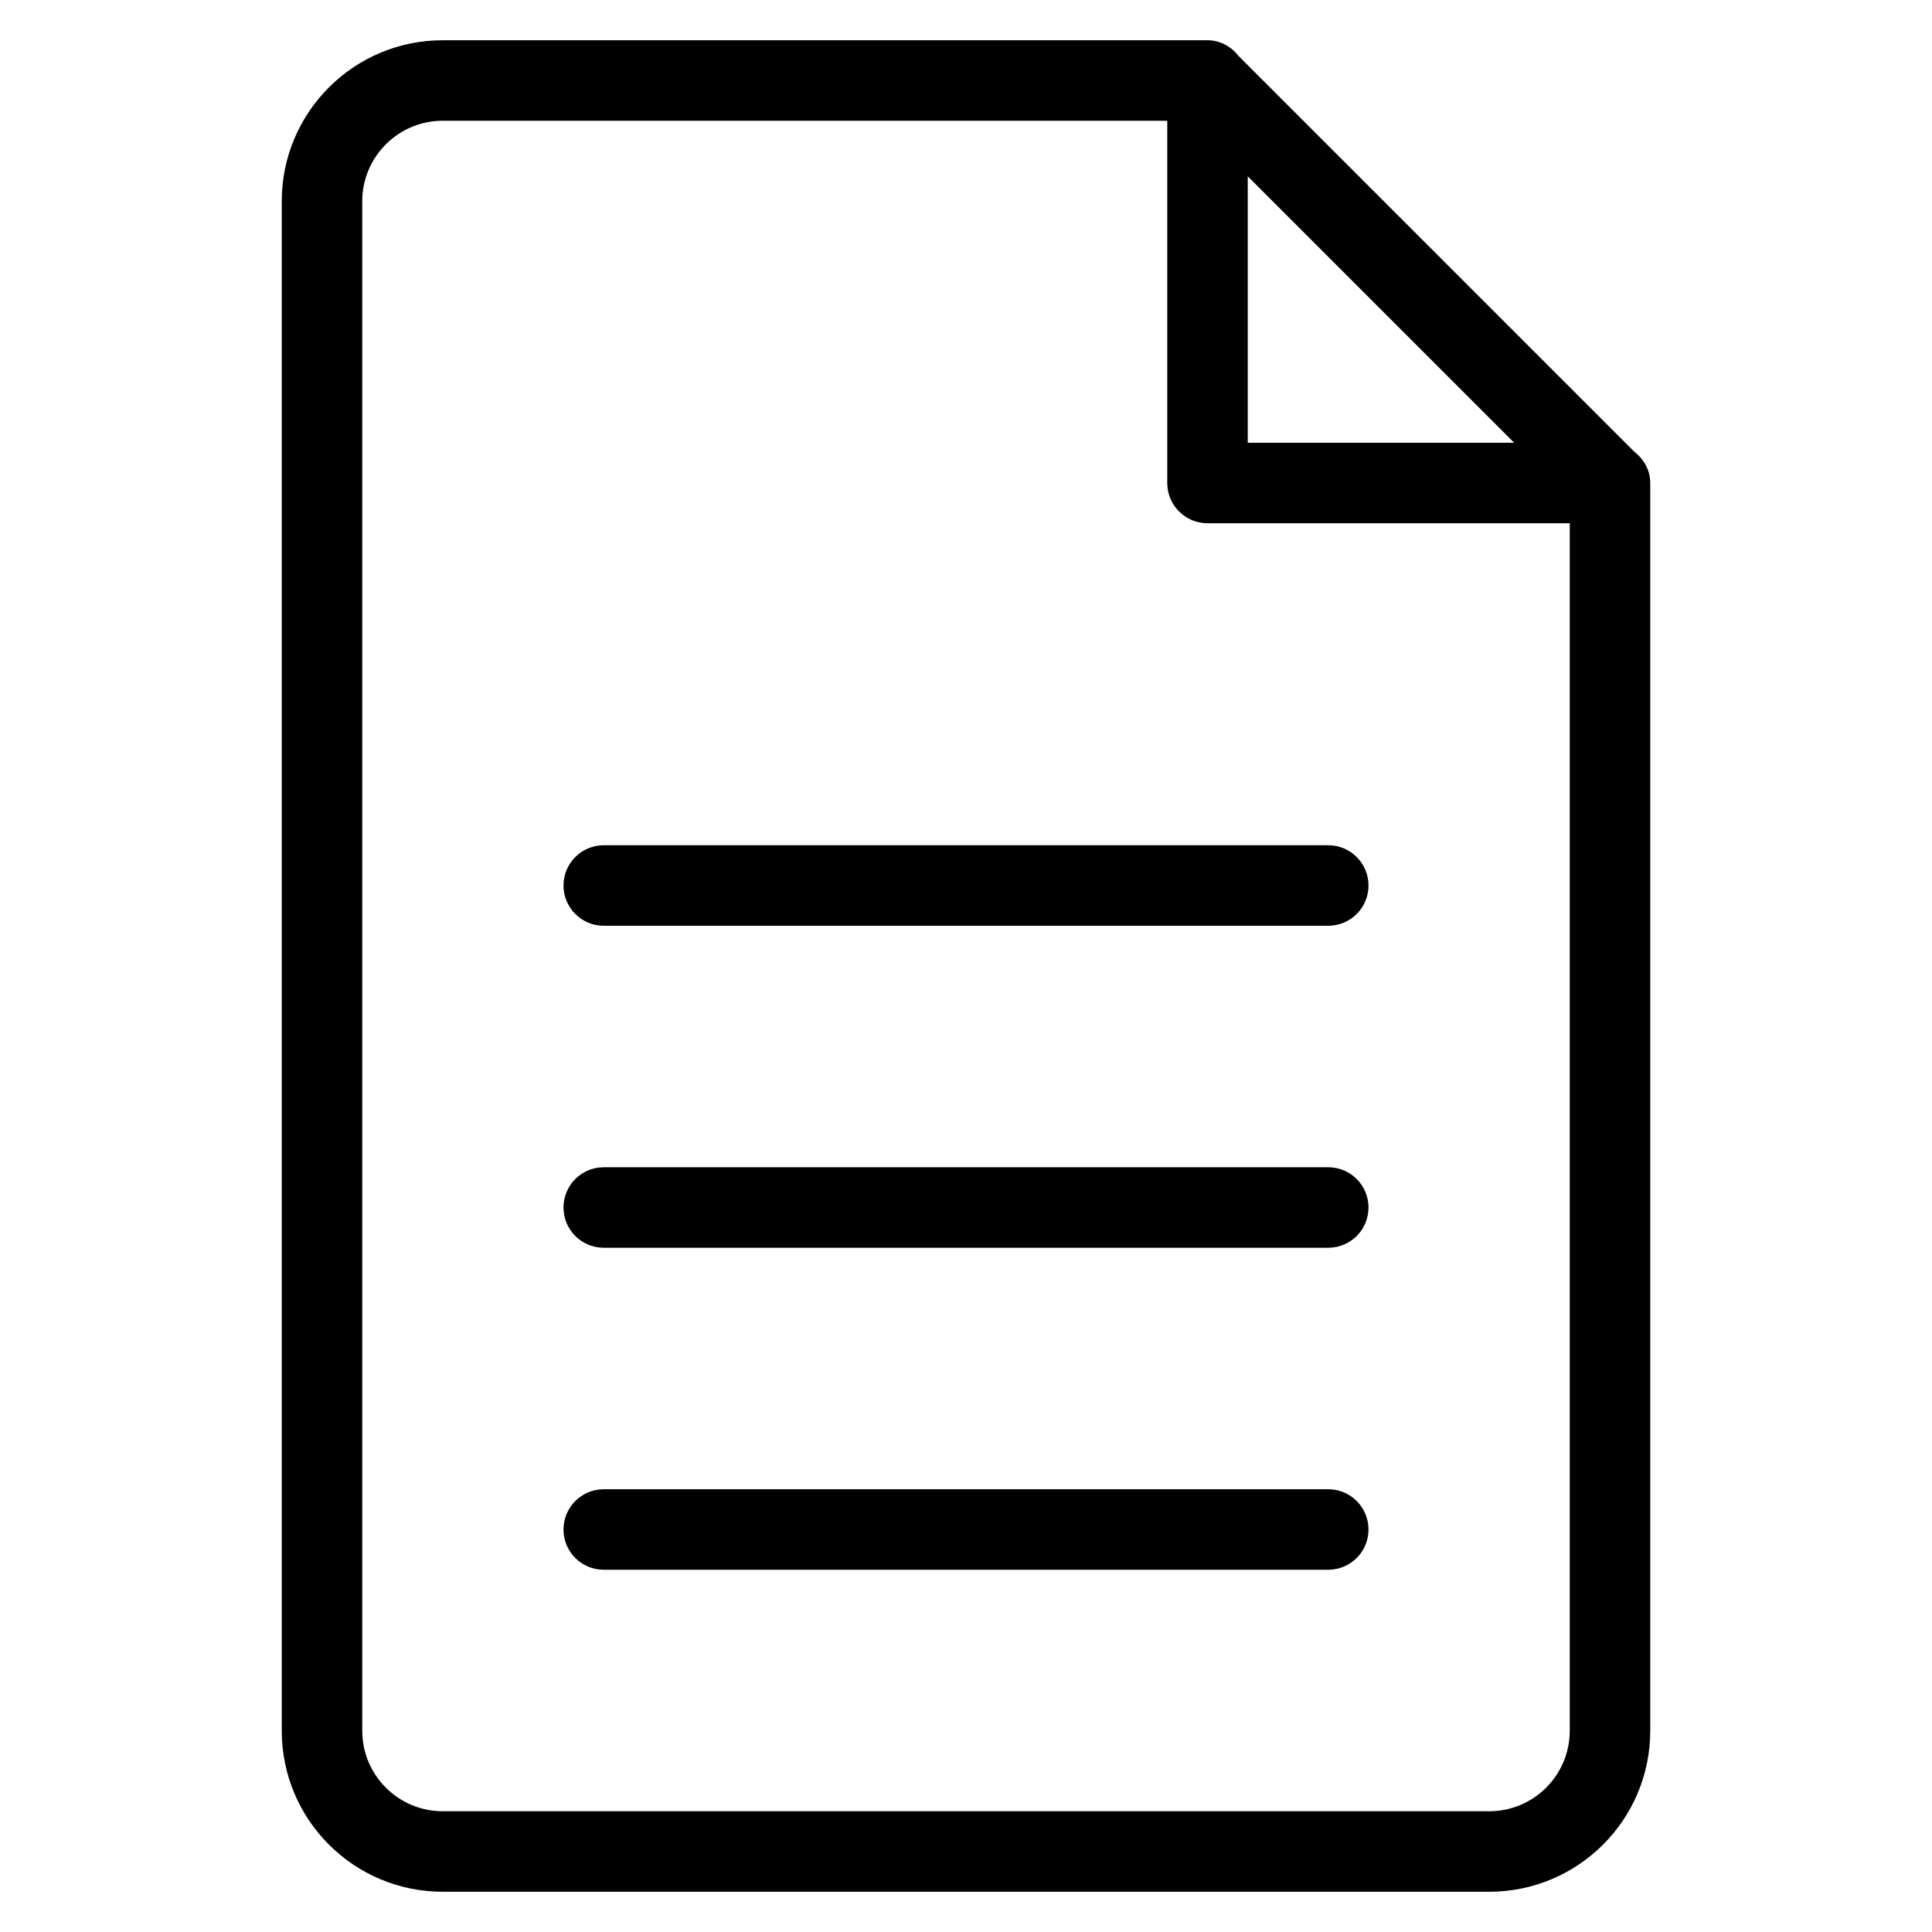
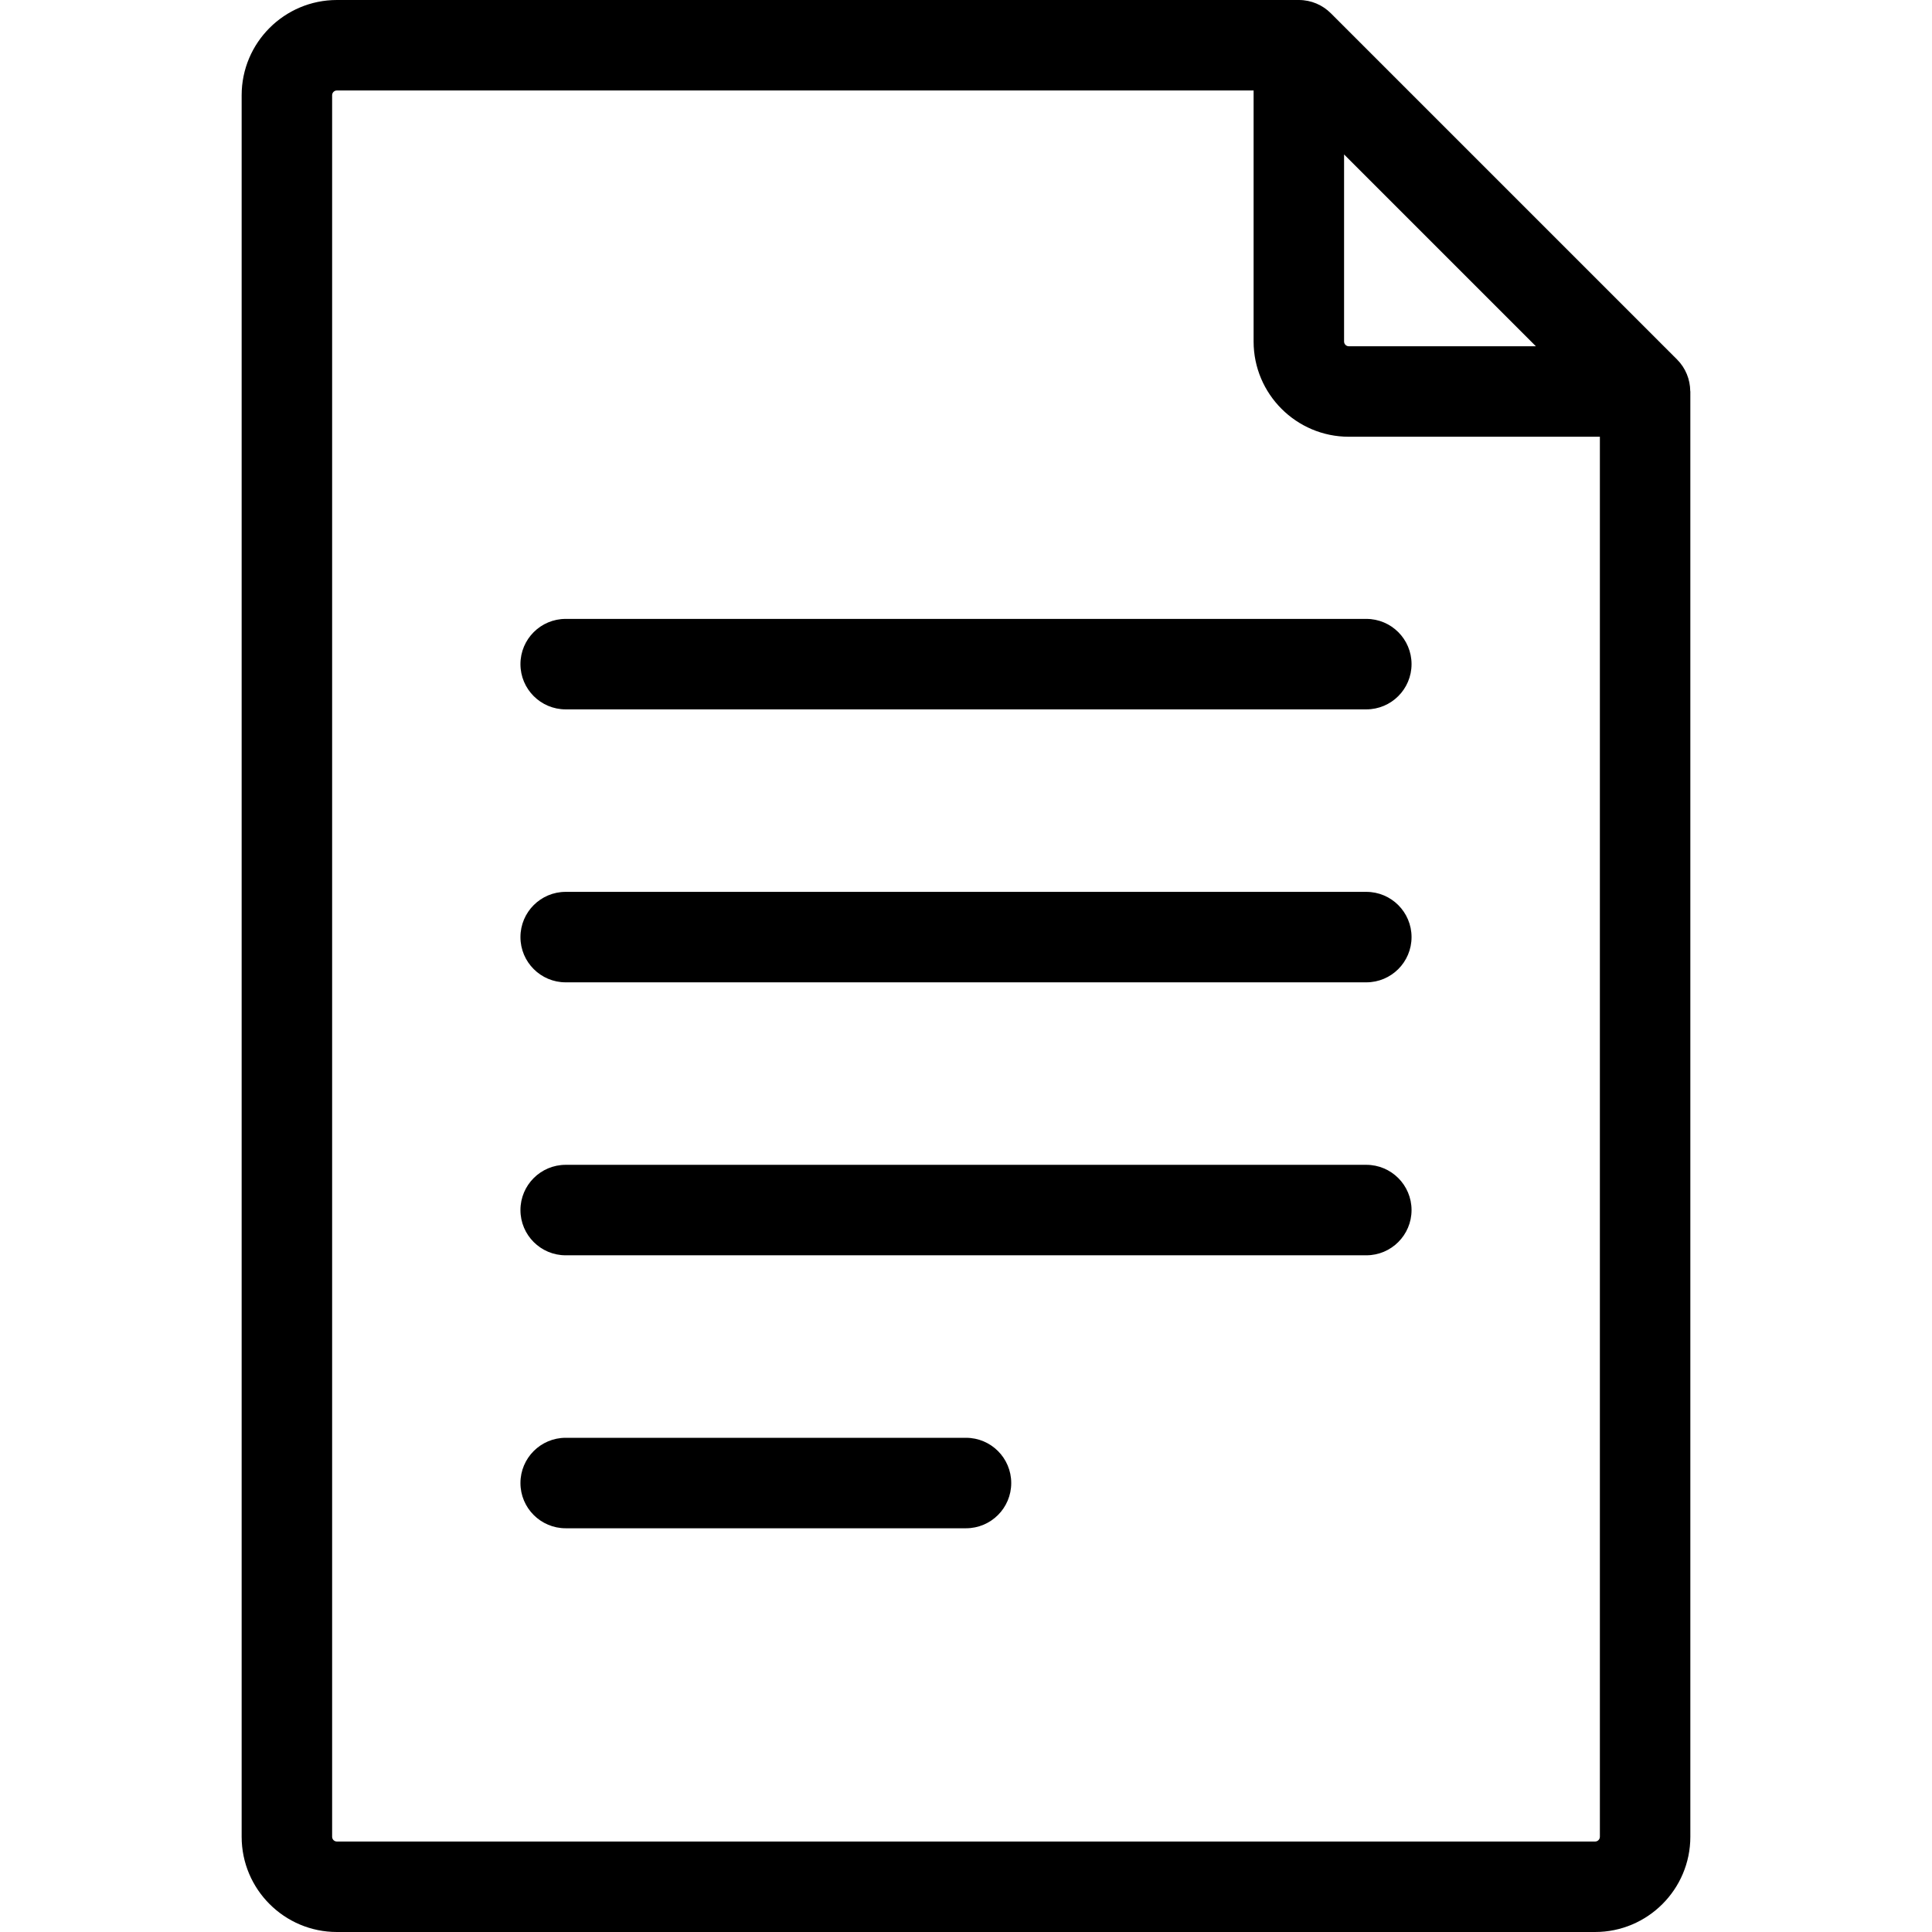
- <svg xmlns="http://www.w3.org/2000/svg" enable-background="new 0 0 48 48" height="48px" id="Layer_1" version="1.1" viewBox="0 0 48 48" width="48px" xml:space="preserve">
-   <path clip-rule="evenodd" d="M37,47H11c-2.209,0-4-1.791-4-4V5c0-2.209,1.791-4,4-4h18.973  c0.002,0,0.005,0,0.007,0h0.02H30c0.32,0,0.593,0.161,0.776,0.395l9.829,9.829C40.84,11.407,41,11.68,41,12l0,0v0.021  c0,0.002,0,0.003,0,0.005V43C41,45.209,39.209,47,37,47z M31,4.381V11h6.619L31,4.381z M39,13h-9c-0.553,0-1-0.448-1-1V3H11  C9.896,3,9,3.896,9,5v38c0,1.104,0.896,2,2,2h26c1.104,0,2-0.896,2-2V13z M33,39H15c-0.553,0-1-0.447-1-1c0-0.552,0.447-1,1-1h18  c0.553,0,1,0.448,1,1C34,38.553,33.553,39,33,39z M33,31H15c-0.553,0-1-0.447-1-1c0-0.552,0.447-1,1-1h18c0.553,0,1,0.448,1,1  C34,30.553,33.553,31,33,31z M33,23H15c-0.553,0-1-0.447-1-1c0-0.552,0.447-1,1-1h18c0.553,0,1,0.448,1,1C34,22.553,33.553,23,33,23  z" fill-rule="evenodd" />
+ <svg xmlns="http://www.w3.org/2000/svg" version="1.1" id="Layer_1" x="0px" y="0px" viewBox="0 0 512 512" style="enable-background:new 0 0 512 512; stroke-width:20px" xml:space="preserve">
+   <g>
+     <g>
+       <path d="M447.933,103.629c-0.034-3.076-1.224-6.09-3.485-8.352L352.683,3.511c-0.004-0.004-0.007-0.005-0.011-0.008    C350.505,1.338,347.511,0,344.206,0H89.278C75.361,0,64.04,11.32,64.04,25.237v461.525c0,13.916,11.32,25.237,25.237,25.237    h333.444c13.916,0,25.237-11.32,25.237-25.237V103.753C447.96,103.709,447.937,103.672,447.933,103.629z M356.194,40.931    l50.834,50.834h-49.572c-0.695,0-1.262-0.567-1.262-1.262V40.931z M423.983,486.763c0,0.695-0.566,1.261-1.261,1.261H89.278    c-0.695,0-1.261-0.566-1.261-1.261V25.237c0-0.695,0.566-1.261,1.261-1.261h242.94v66.527c0,13.916,11.322,25.239,25.239,25.239    h66.527V486.763z" />
+     </g>
+   </g>
+   <g>
+     <g>
+       <path d="M362.088,164.014H149.912c-6.62,0-11.988,5.367-11.988,11.988c0,6.62,5.368,11.988,11.988,11.988h212.175    c6.62,0,11.988-5.368,11.988-11.988C374.076,169.381,368.707,164.014,362.088,164.014z" />
+     </g>
+   </g>
+   <g>
+     <g>
+       <path d="M362.088,236.353H149.912c-6.62,0-11.988,5.368-11.988,11.988c0,6.62,5.368,11.988,11.988,11.988h212.175    c6.62,0,11.988-5.368,11.988-11.988C374.076,241.721,368.707,236.353,362.088,236.353z" />
+     </g>
+   </g>
+   <g>
+     <g>
+       <path d="M362.088,308.691H149.912c-6.62,0-11.988,5.368-11.988,11.988c0,6.621,5.368,11.988,11.988,11.988h212.175    c6.62,0,11.988-5.367,11.988-11.988C374.076,314.06,368.707,308.691,362.088,308.691z" />
+     </g>
+   </g>
+   <g>
+     <g>
+       <path d="M256,381.031H149.912c-6.62,0-11.988,5.368-11.988,11.988c0,6.621,5.368,11.988,11.988,11.988H256    c6.62,0,11.988-5.367,11.988-11.988C267.988,386.398,262.62,381.031,256,381.031z" />
+     </g>
+   </g>
+   <g>
+ </g>
+   <g>
+ </g>
+   <g>
+ </g>
+   <g>
+ </g>
+   <g>
+ </g>
+   <g>
+ </g>
+   <g>
+ </g>
+   <g>
+ </g>
+   <g>
+ </g>
+   <g>
+ </g>
+   <g>
+ </g>
+   <g>
+ </g>
+   <g>
+ </g>
+   <g>
+ </g>
+   <g>
+ </g>
</svg>
